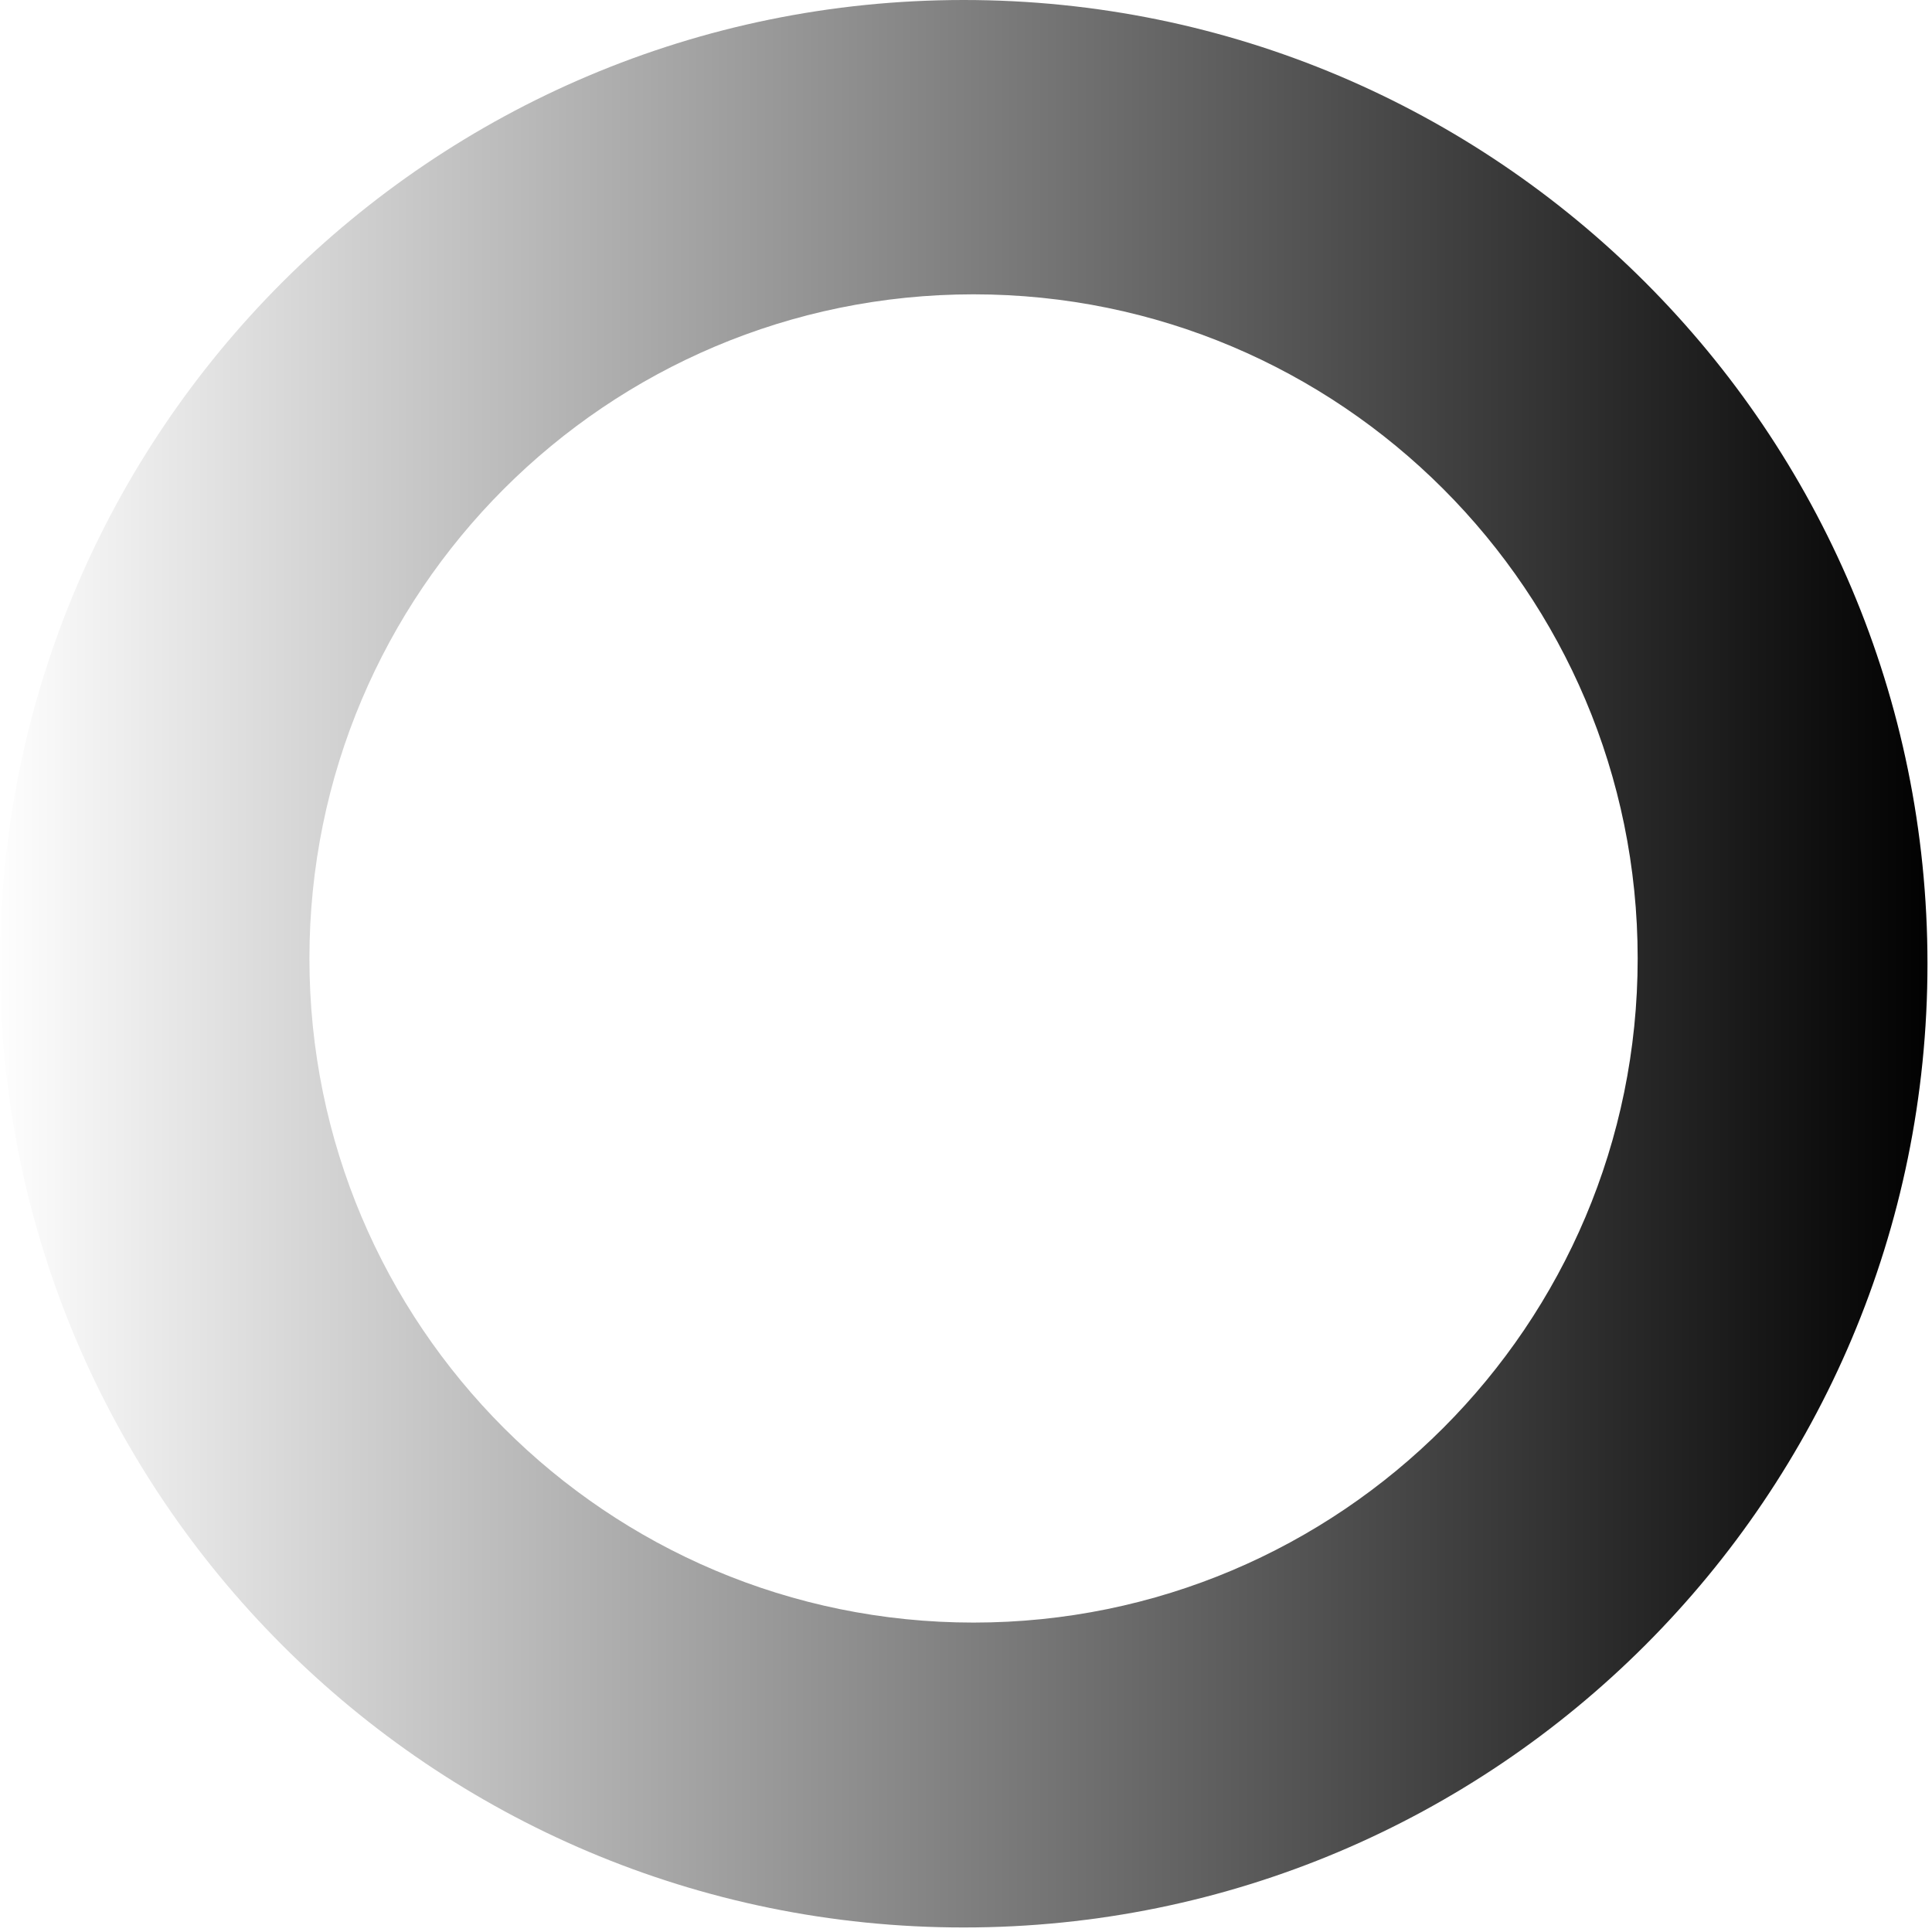
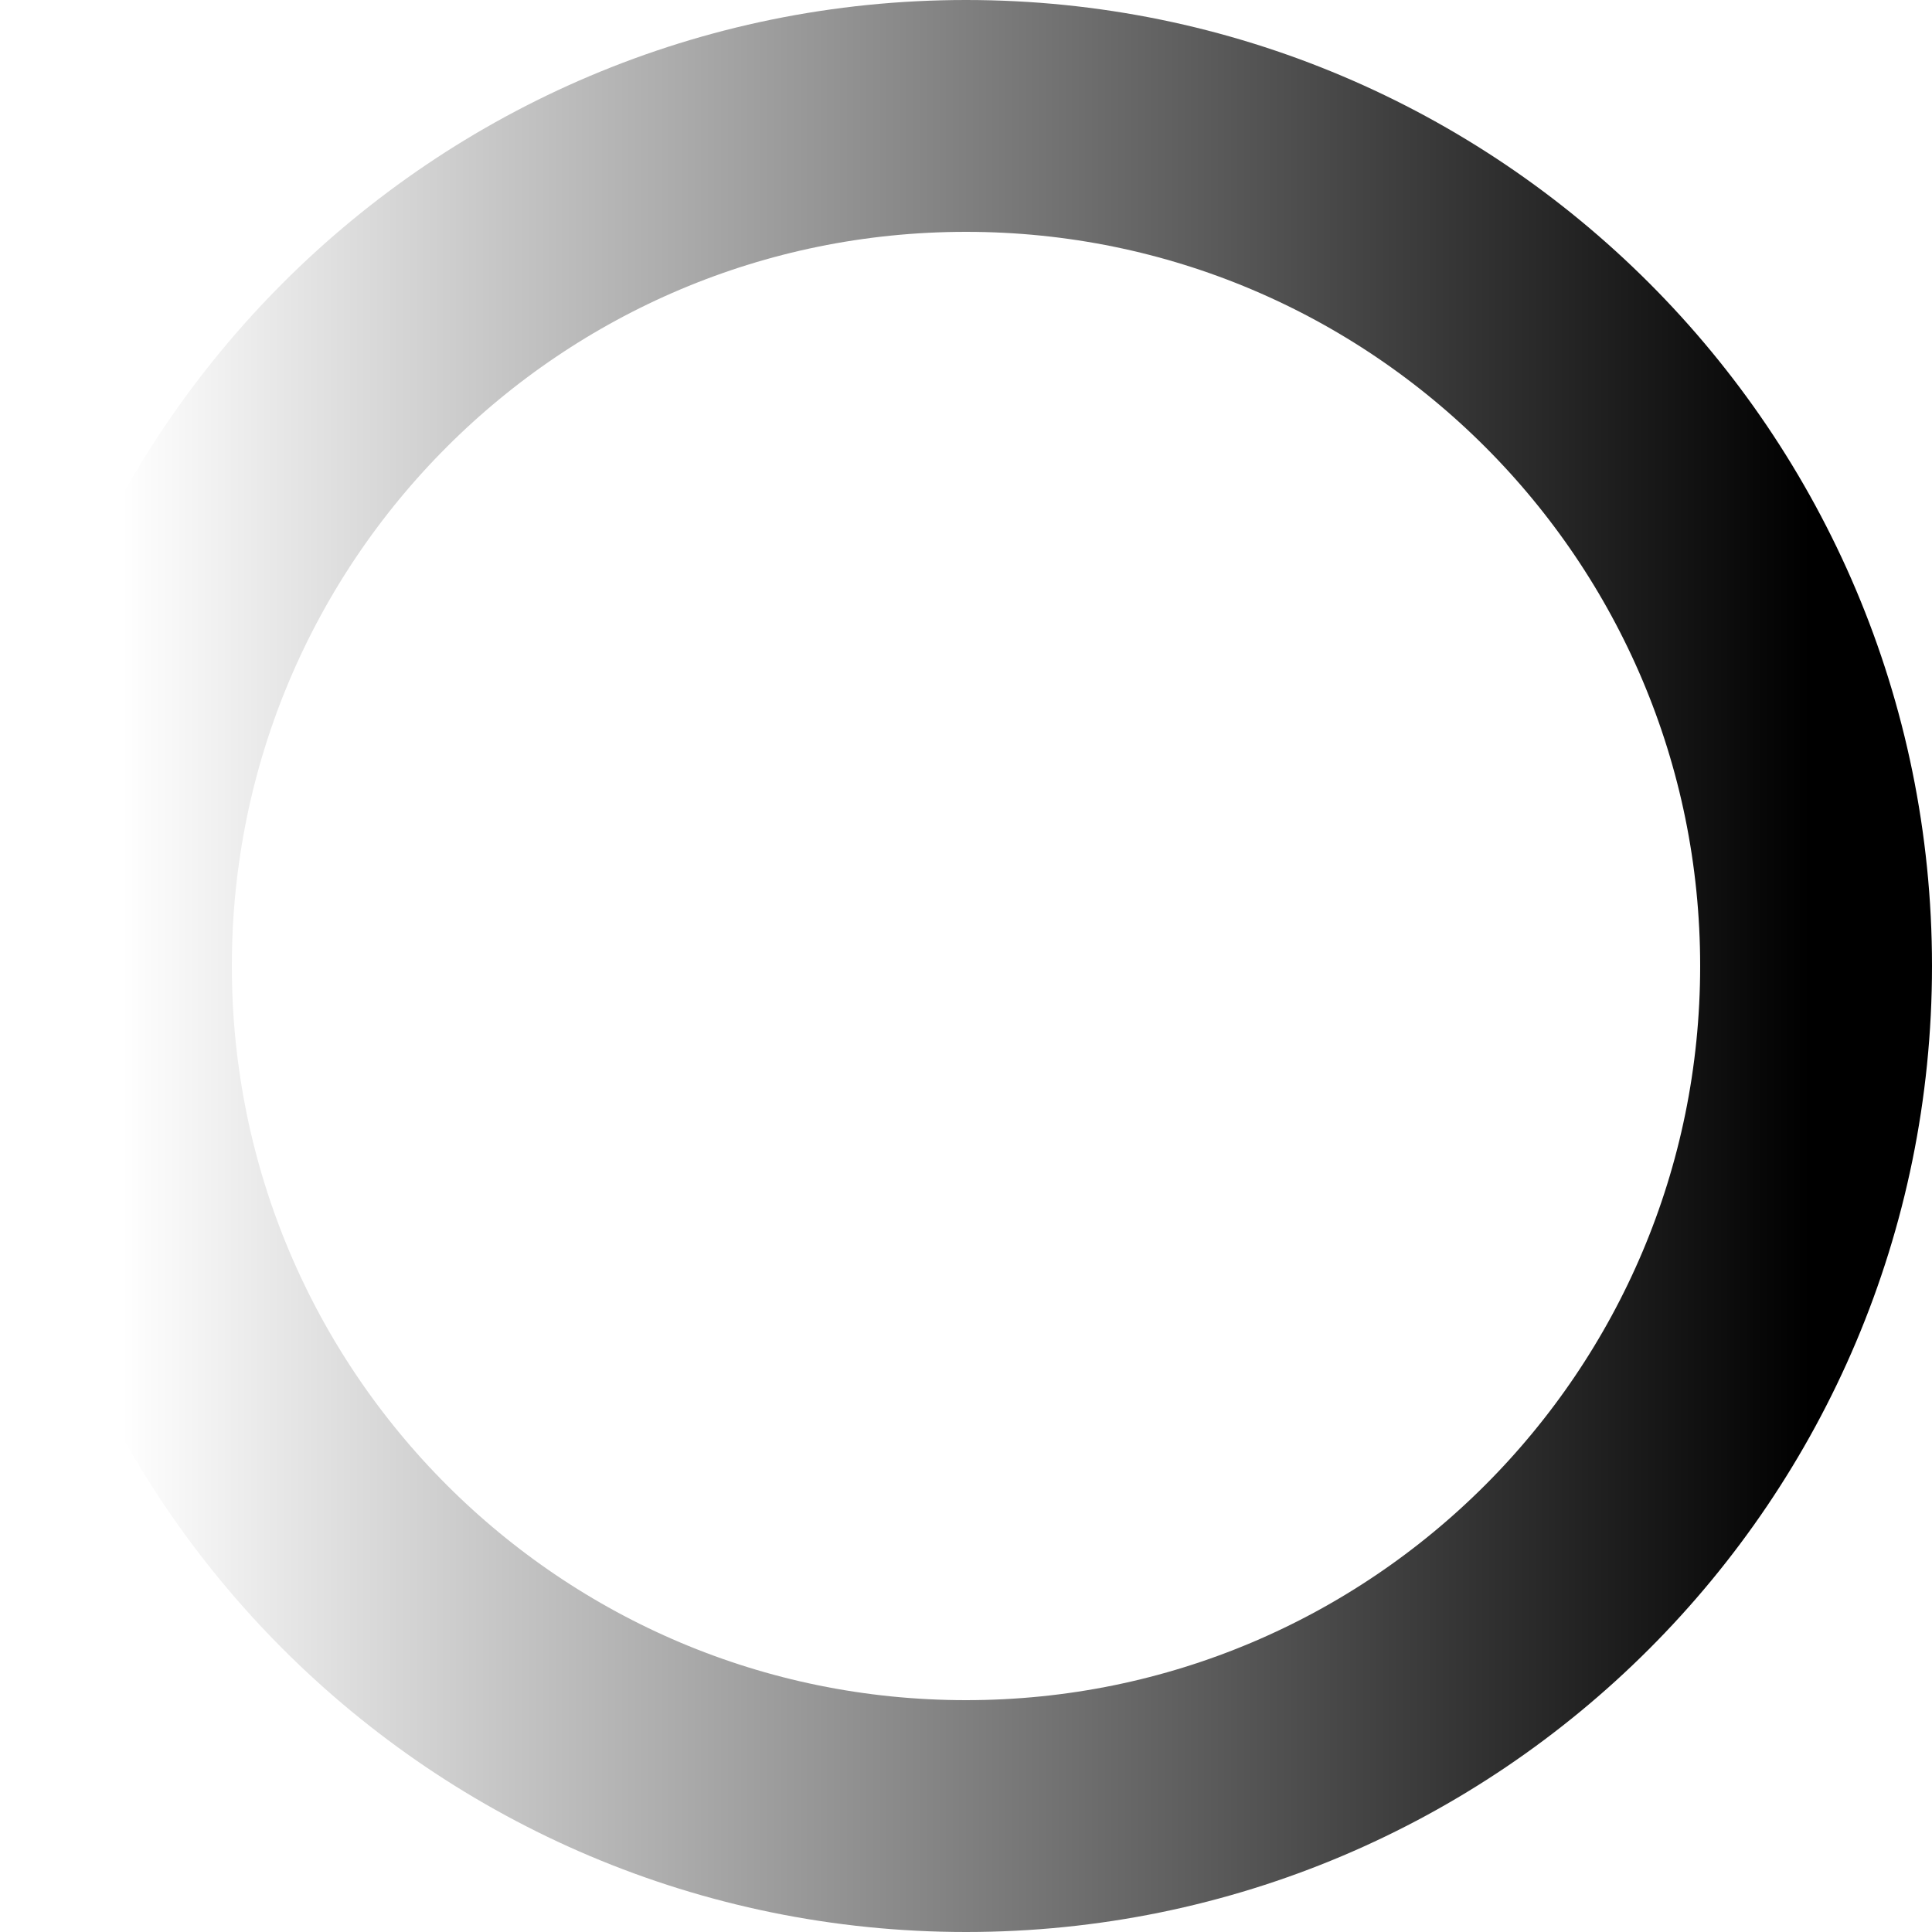
- <svg xmlns="http://www.w3.org/2000/svg" version="1.0" width="64px" height="64px" viewBox="0 0 128 128" xml:space="preserve">
+ <svg xmlns="http://www.w3.org/2000/svg" viewBox="0 0 50 50">
  <g>
    <linearGradient id="linear-gradient">
-       <stop offset="0%" stop-color="#ffffff" fill-opacity="0" />
-       <stop offset="100%" stop-color="#000000" fill-opacity="1" />
+       <stop offset="0%" stop-color="#ffffff" />
+       <stop offset="100%" stop-color="#000000" />
    </linearGradient>
-     <path d="M63.85 0A63.85 63.85 0 1 1 0 63.85 63.85 63.85 0 0 1 63.85 0zm.65 19.5a44 44 0 1 1-44 44 44 44 0 0 1 44-44z" fill="url(#linear-gradient)" fill-rule="evenodd" />
-     <animateTransform attributeName="transform" type="rotate" from="0 64 64" to="360 64 64" dur="1080ms" repeatCount="indefinite" />
+     <circle fill="none" fill-rule="evenodd" stroke="url(#linear-gradient)" stroke-width="6" cx="25" cy="25" r="22" />
+     <animateTransform attributeName="transform" type="rotate" from="0 25 25" to="360 25 25" dur="1.25" repeatCount="indefinite" />
  </g>
</svg>
